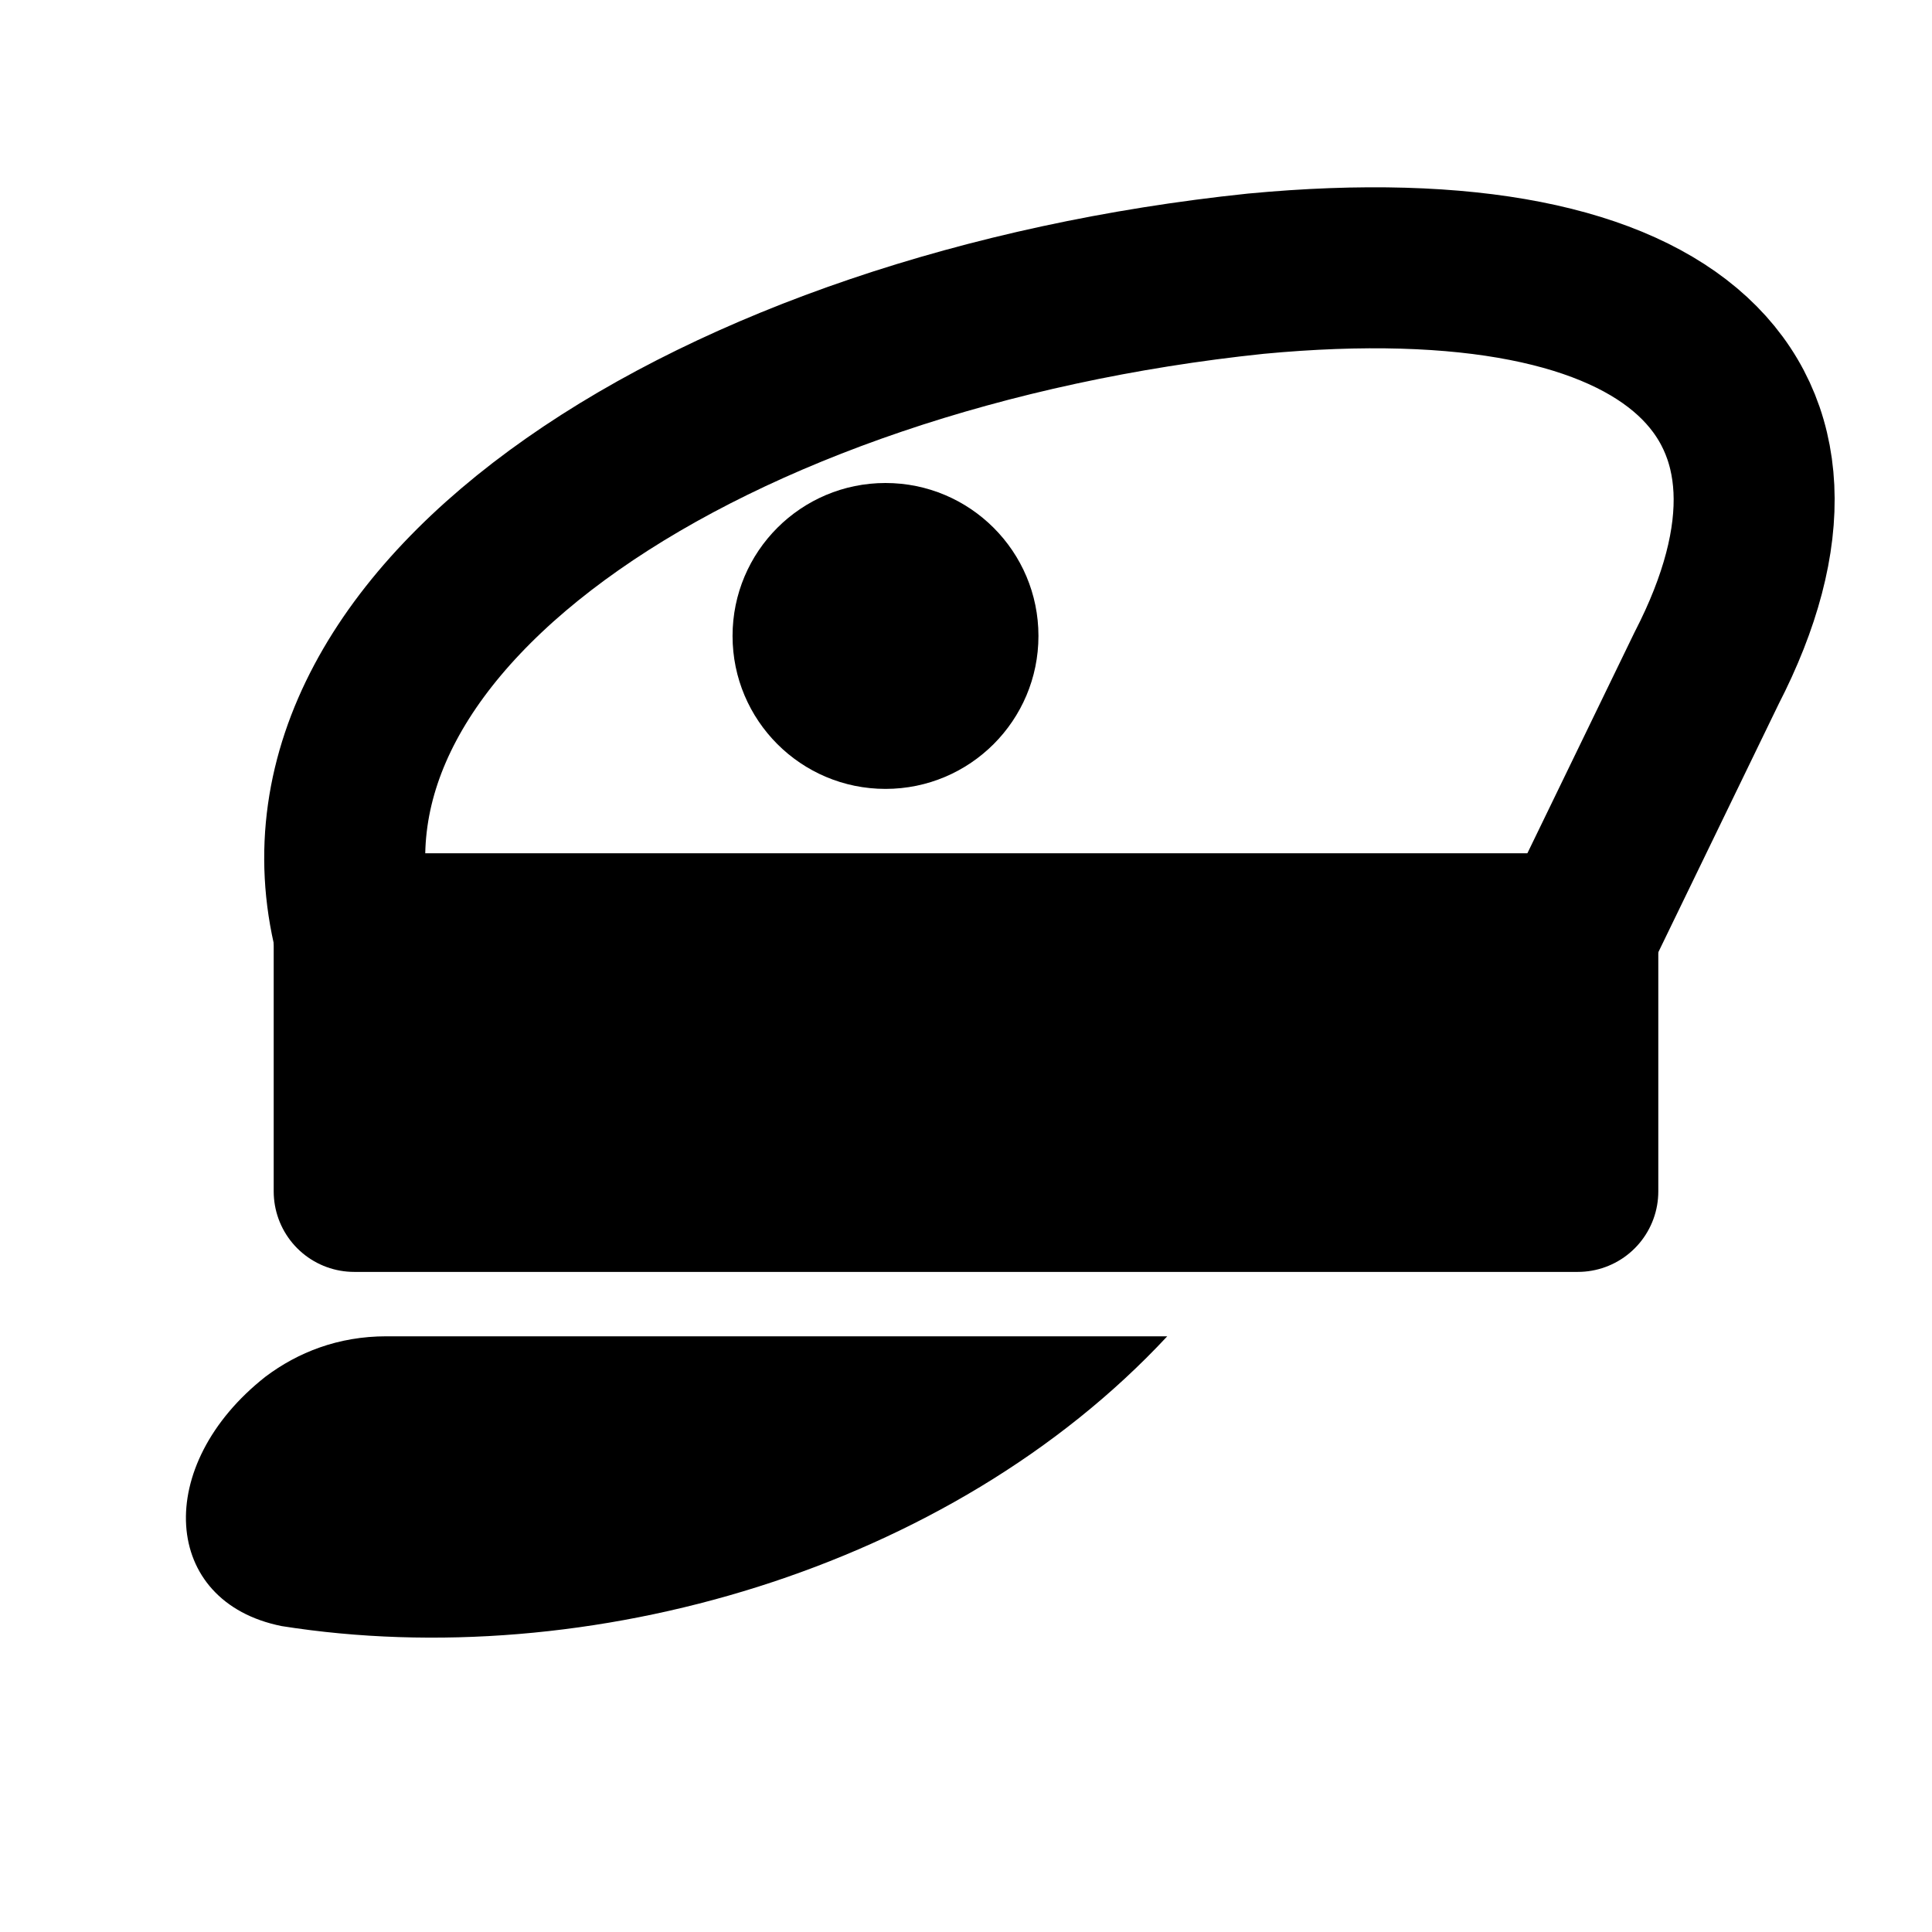
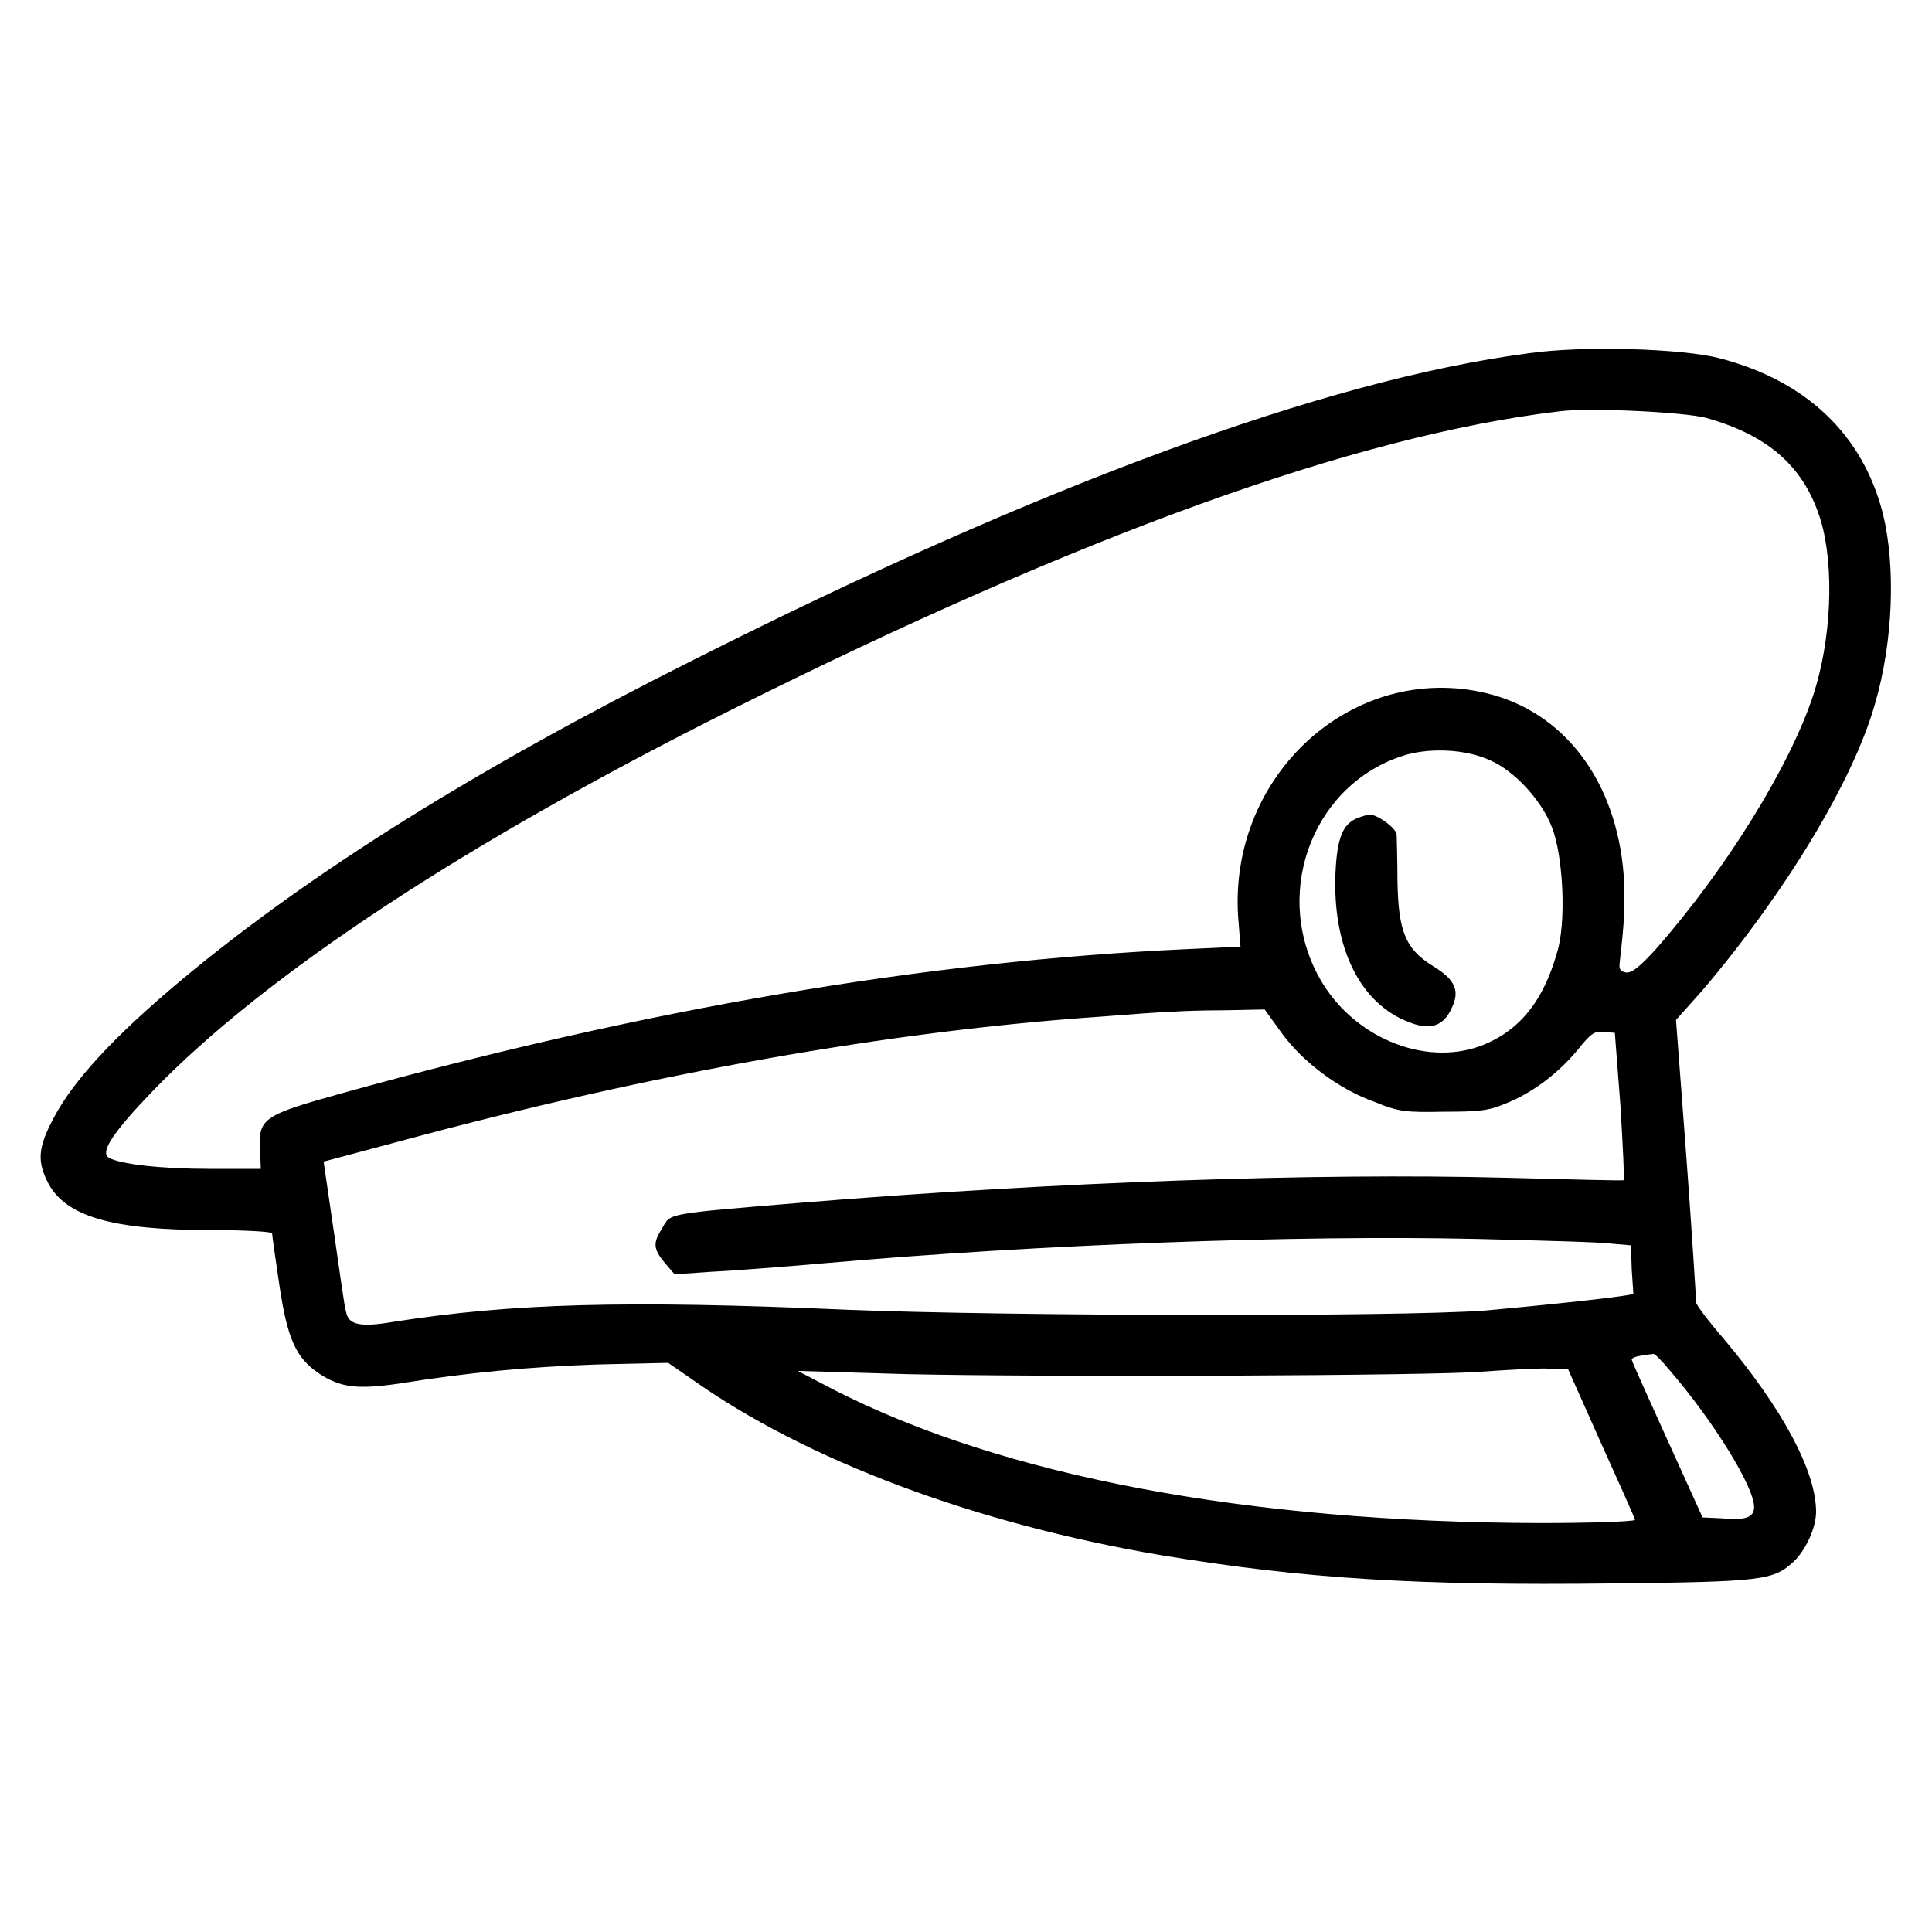
- <svg xmlns="http://www.w3.org/2000/svg" width="24" height="24" viewBox="0 0 24 24" fill="none" stroke="currentColor" stroke-width="2" stroke-linecap="round" stroke-linejoin="round">
-   <path d="M4.4 11.6c-1-4 4.5-7.5 11.2-8.2c5.3-.5 7.3 1.6 5.6 4.9l-1.6 3.3" />
-   <path d="M4.4 11.6h15.2v3.2h-15.2z" fill="currentColor" />
-   <path d="M4.8 16.6h9.7c-2.7 2.9-7.2 4.2-11 3.6c-1.5-.3-1.6-2-.2-3.1c.4-.3.9-.5 1.5-.5z" fill="currentColor" stroke="none" />
-   <path d="M9.1 7.9a1.9 1.9 0 1 0 3.8 0a1.9 1.9 0 1 0 -3.8 0" fill="currentColor" stroke="none" />
+ <svg xmlns="http://www.w3.org/2000/svg" width="24" height="24" viewBox="0 0 24 24" fill="currentColor">
+   <path d="M18.98 4.39C16.47 4.72 12.91 6.03 8.59 8.21C5.92 9.55 3.87 10.83 2.27 12.16C1.42 12.87 0.91 13.42 0.66 13.9C0.47 14.26 0.46 14.43 0.6 14.7C0.82 15.11 1.39 15.28 2.61 15.28C3.03 15.28 3.38 15.3 3.38 15.32C3.38 15.34 3.42 15.63 3.47 15.96C3.57 16.64 3.68 16.87 3.96 17.06C4.23 17.24 4.44 17.26 4.94 17.19C5.81 17.05 6.56 16.98 7.42 16.95L8.3 16.93L8.59 17.13C10.01 18.14 12.12 18.93 14.43 19.32C16.19 19.61 17.59 19.7 20.04 19.67C21.9 19.65 22.03 19.63 22.28 19.4C22.43 19.26 22.56 18.98 22.56 18.78C22.56 18.28 22.15 17.51 21.42 16.64C21.23 16.42 21.07 16.21 21.07 16.18C21.07 16.14 21.02 15.34 20.95 14.39L20.82 12.67L21.15 12.3C22.18 11.09 23.02 9.7 23.29 8.75C23.52 7.97 23.55 7.03 23.39 6.38C23.14 5.4 22.44 4.73 21.36 4.45C20.9 4.33 19.66 4.29 18.98 4.39ZM21.19 5.19C21.98 5.41 22.42 5.81 22.62 6.47C22.79 7.05 22.75 7.96 22.52 8.65C22.23 9.52 21.45 10.79 20.57 11.79C20.37 12.01 20.27 12.09 20.2 12.08C20.13 12.07 20.11 12.04 20.12 11.96C20.18 11.44 20.19 11.25 20.17 10.87C20.08 9.7 19.43 8.84 18.46 8.61C16.82 8.22 15.27 9.61 15.38 11.38L15.41 11.76L14.75 11.79C11.48 11.94 8.03 12.53 4.25 13.58C3.28 13.85 3.21 13.89 3.23 14.27L3.24 14.52L2.6 14.52C1.99 14.52 1.48 14.46 1.35 14.38C1.24 14.31 1.41 14.06 1.9 13.55C3.29 12.11 5.78 10.47 9.08 8.82C13.42 6.65 16.84 5.41 19.37 5.11C19.74 5.06 20.92 5.12 21.19 5.19ZM18.5 9.44C18.81 9.57 19.15 9.94 19.28 10.28C19.42 10.64 19.46 11.47 19.34 11.84C19.17 12.44 18.87 12.81 18.4 12.99C17.68 13.26 16.77 12.87 16.37 12.11C15.8 11.03 16.35 9.69 17.49 9.37C17.8 9.29 18.21 9.31 18.5 9.44ZM15.92 12.83C16.18 13.19 16.63 13.53 17.08 13.69C17.37 13.81 17.47 13.82 17.93 13.81C18.36 13.81 18.49 13.8 18.7 13.71C19.03 13.58 19.35 13.34 19.6 13.04C19.76 12.84 19.81 12.8 19.93 12.82L20.06 12.83L20.13 13.74C20.16 14.24 20.18 14.65 20.17 14.66C20.16 14.67 19.5 14.65 18.69 14.63C16.36 14.57 13.14 14.68 9.96 14.94C8.27 15.08 8.33 15.07 8.23 15.25C8.11 15.44 8.11 15.51 8.26 15.69L8.38 15.83L8.81 15.8C9.04 15.79 9.7 15.74 10.27 15.69C12.87 15.46 16.12 15.34 18.33 15.39C19.14 15.41 19.9 15.43 20.03 15.45L20.26 15.47L20.27 15.77C20.28 15.93 20.29 16.07 20.29 16.07C20.28 16.1 19.12 16.22 18.45 16.28C17.35 16.36 12.51 16.35 10.52 16.27C7.77 16.15 6.36 16.19 4.89 16.42C4.48 16.49 4.33 16.46 4.3 16.3C4.28 16.25 4.22 15.8 4.15 15.32L4.02 14.43L5.03 14.16C8.11 13.33 11.05 12.81 13.66 12.63C14.04 12.6 14.44 12.57 14.54 12.57C14.64 12.56 14.94 12.55 15.21 12.55L15.71 12.54L15.92 12.83ZM20.74 17.02C21.29 17.66 21.79 18.47 21.79 18.72C21.79 18.85 21.69 18.89 21.37 18.86L21.15 18.85L20.71 17.88C20.47 17.35 20.27 16.91 20.27 16.89C20.27 16.87 20.32 16.85 20.39 16.84C20.46 16.83 20.52 16.82 20.54 16.82C20.55 16.81 20.64 16.9 20.74 17.02ZM19.89 17.93C20.12 18.44 20.31 18.86 20.31 18.88C20.31 18.9 19.78 18.92 19.13 18.92C15.5 18.91 12.46 18.34 10.35 17.26L9.91 17.03L11.26 17.07C13.08 17.11 17.79 17.09 18.4 17.04C18.68 17.02 19.03 17 19.18 17L19.48 17.01L19.89 17.93ZM16.87 10.16C16.68 10.23 16.61 10.41 16.59 10.84C16.55 11.76 16.89 12.47 17.51 12.7C17.76 12.8 17.93 12.75 18.03 12.53C18.14 12.31 18.08 12.17 17.8 12C17.46 11.79 17.37 11.57 17.36 10.94C17.36 10.67 17.35 10.41 17.35 10.37C17.35 10.29 17.1 10.11 17.01 10.12C16.99 10.12 16.92 10.14 16.87 10.16Z" />
</svg>
